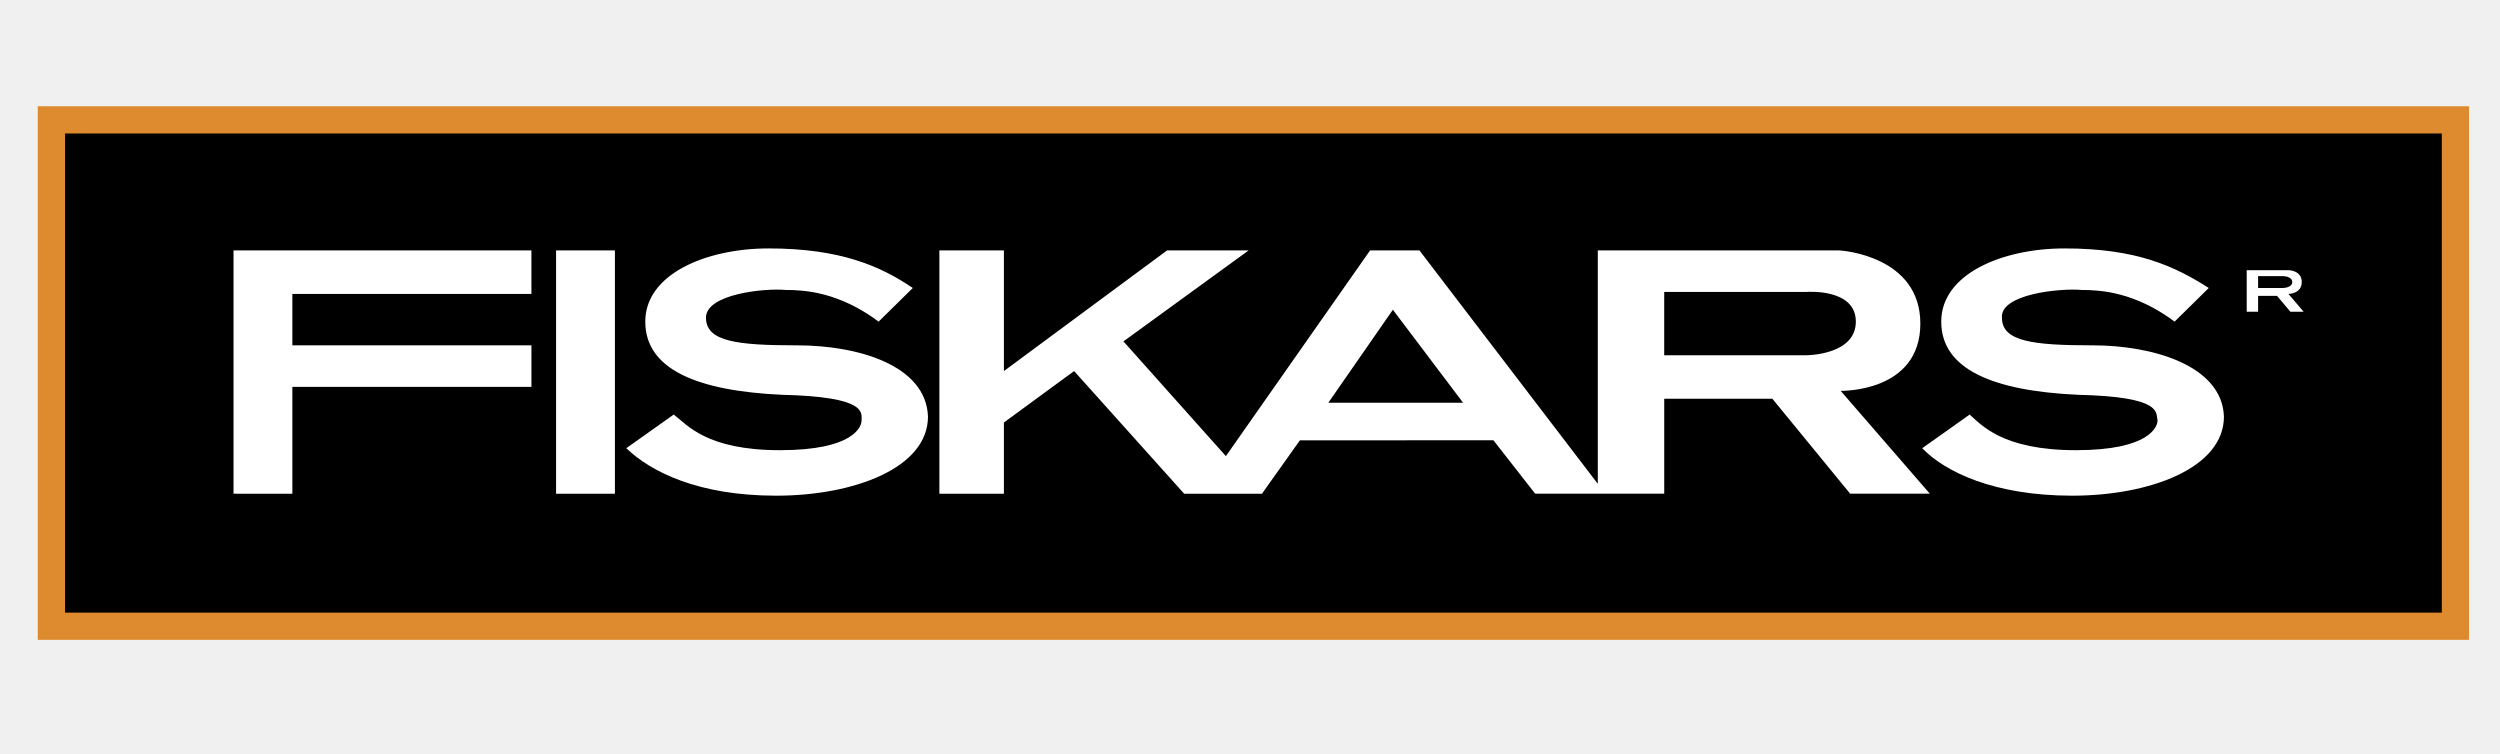
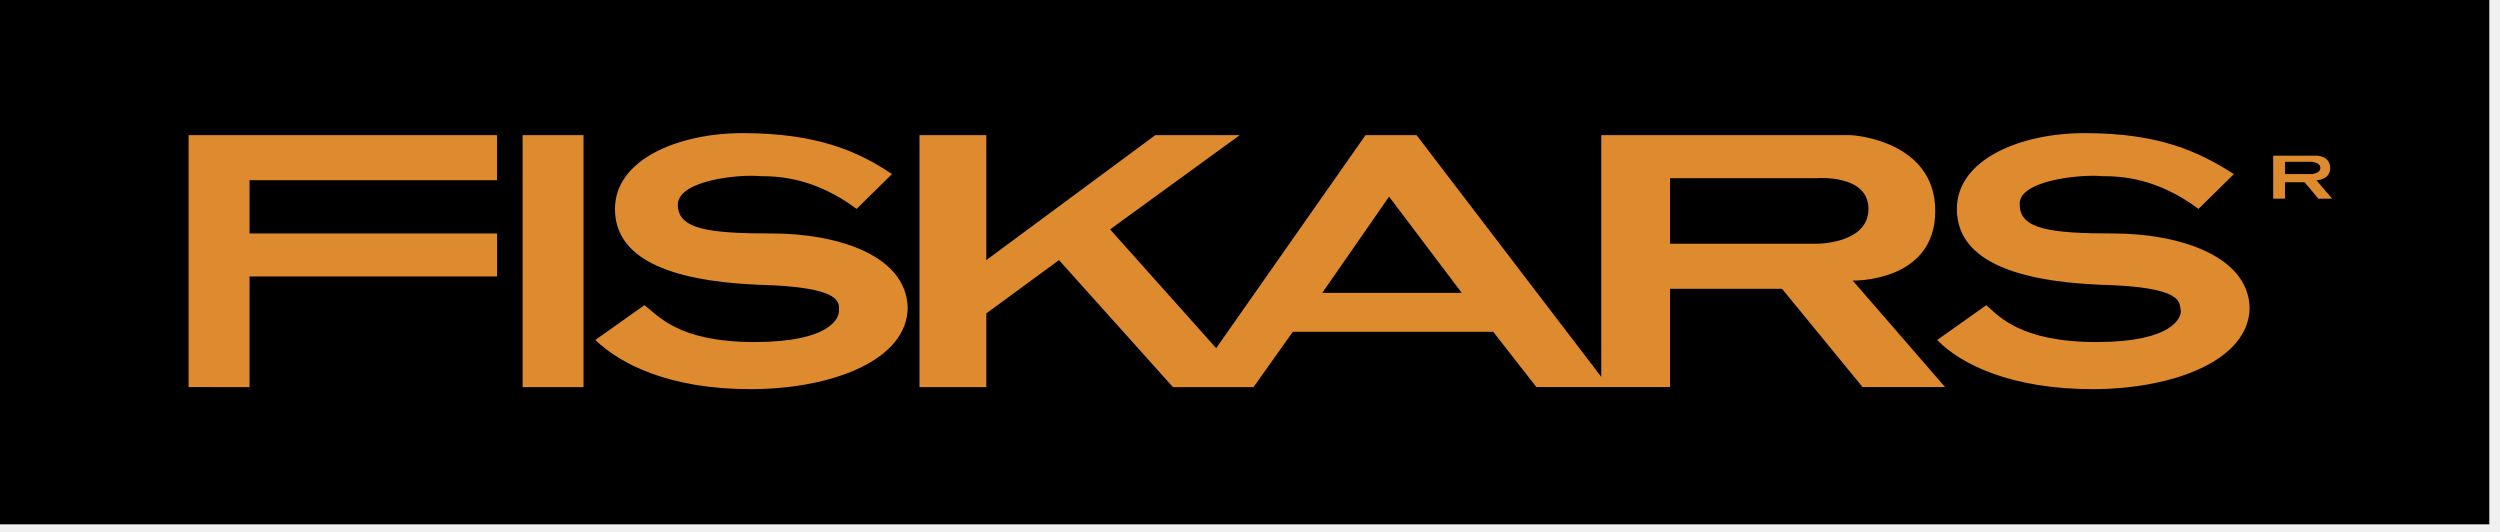
- <svg xmlns="http://www.w3.org/2000/svg" width="146" height="44" viewBox="0 0 146 44" fill="none">
-   <path fill-rule="evenodd" clip-rule="evenodd" d="M3 7H143.397V36.572H3V7Z" fill="black" stroke="#DE8A2E" stroke-width="1.591" stroke-miterlimit="2.613" />
-   <path fill-rule="evenodd" clip-rule="evenodd" d="M131.873 16.818V16.125H133.313C133.313 16.125 133.867 16.125 133.867 16.471C133.867 16.818 133.313 16.818 133.313 16.818H131.873ZM131.208 15.778V18.204H131.873V17.28H132.981L133.757 18.204H134.532L133.646 17.165C133.646 17.165 134.422 17.165 134.422 16.471C134.422 15.778 133.646 15.778 133.646 15.778H131.208ZM13.638 28.832V14.623H31.035V17.165H17.074V20.168H31.036V22.594H17.074V28.833L13.638 28.832ZM128.992 16.818C126.998 15.547 124.782 14.508 120.571 14.508C116.914 14.508 113.368 16.009 113.368 18.781C113.368 21.553 116.359 22.825 121.346 23.056C126.332 23.172 125.89 24.095 126 24.559C126 24.905 125.556 26.291 121.235 26.291C116.913 26.291 115.694 24.79 115.029 24.21L112.258 26.175C113.589 27.56 116.469 28.948 121.013 28.948C125.556 28.948 129.878 27.33 129.878 24.326C129.767 21.323 125.668 20.168 122.232 20.168C118.686 20.168 116.913 19.937 116.913 18.551C116.802 17.165 120.349 16.819 121.567 16.934C122.675 16.934 124.671 17.05 126.997 18.782L128.992 16.818ZM85.443 23.518H77.576L81.344 18.089L85.443 23.518ZM87.217 25.713L89.654 28.832H97.191V23.287H103.506L108.05 28.832H112.703L107.494 22.825C107.494 22.825 112.148 22.94 112.148 18.896C112.148 14.969 107.606 14.623 107.383 14.623H93.311V28.254L82.895 14.623H80.014L71.592 26.637L65.609 19.937L72.922 14.623H68.158L58.628 21.67V14.623H54.86V28.833H58.628V24.675L62.728 21.67L69.155 28.833H73.698L75.915 25.714L87.217 25.713ZM97.19 20.746V17.049H105.5C105.5 17.049 108.381 16.819 108.381 18.782C108.381 20.746 105.5 20.746 105.5 20.746H97.19ZM53.308 16.818C51.424 15.547 49.097 14.508 44.886 14.508C41.23 14.508 37.684 16.009 37.684 18.781C37.684 21.553 40.676 22.825 45.662 23.056C50.649 23.172 50.316 24.095 50.316 24.559C50.316 24.905 49.873 26.291 45.551 26.291C41.23 26.291 40.122 24.79 39.346 24.21L36.575 26.175C38.016 27.56 40.786 28.948 45.329 28.948C49.873 28.948 54.194 27.33 54.194 24.326C54.083 21.323 50.094 20.168 46.548 20.168C43.002 20.168 41.229 19.937 41.229 18.551C41.229 17.165 44.664 16.819 45.883 16.934C46.992 16.934 48.985 17.05 51.312 18.782L53.308 16.818ZM32.475 14.623H35.911V28.833H32.475V14.623Z" fill="white" />
+ <svg xmlns="http://www.w3.org/2000/svg" width="141" height="30" viewBox="0 0 141 30" fill="none">
+   <path fill-rule="evenodd" clip-rule="evenodd" d="M0 0H140.397V29.572H0V0Z" fill="black" />
+   <path fill-rule="evenodd" clip-rule="evenodd" d="M128.873 9.818V9.125H130.313C130.313 9.125 130.867 9.125 130.867 9.471C130.867 9.818 130.313 9.818 130.313 9.818H128.873ZM128.208 8.778V11.204H128.873V10.28H129.981L130.757 11.204H131.532L130.646 10.165C130.646 10.165 131.422 10.165 131.422 9.471C131.422 8.778 130.646 8.778 130.646 8.778H128.208ZM10.638 21.832V7.623H28.035V10.165H14.074V13.168H28.036V15.594H14.074V21.833L10.638 21.832ZM125.992 9.818C123.998 8.547 121.782 7.508 117.571 7.508C113.914 7.508 110.368 9.009 110.368 11.781C110.368 14.553 113.359 15.825 118.346 16.056C123.332 16.172 122.89 17.096 123 17.559C123 17.905 122.556 19.291 118.235 19.291C113.913 19.291 112.694 17.79 112.029 17.21L109.258 19.175C110.589 20.56 113.469 21.948 118.013 21.948C122.556 21.948 126.878 20.33 126.878 17.326C126.767 14.323 122.668 13.168 119.232 13.168C115.686 13.168 113.913 12.937 113.913 11.551C113.802 10.165 117.349 9.819 118.567 9.935C119.675 9.935 121.671 10.05 123.997 11.782L125.992 9.818ZM82.443 16.518H74.576L78.344 11.089L82.443 16.518ZM84.217 18.713L86.654 21.832H94.191V16.287H100.506L105.05 21.832H109.703L104.494 15.825C104.494 15.825 109.148 15.94 109.148 11.896C109.148 7.969 104.606 7.623 104.383 7.623H90.311V21.254L79.895 7.623H77.014L68.592 19.637L62.609 12.937L69.922 7.623H65.158L55.628 14.67V7.623H51.86V21.833H55.628V17.675L59.728 14.67L66.155 21.833H70.698L72.915 18.714L84.217 18.713ZM94.19 13.746V10.05H102.5C102.5 10.05 105.381 9.819 105.381 11.782C105.381 13.746 102.5 13.746 102.5 13.746H94.19ZM50.308 9.818C48.424 8.547 46.097 7.508 41.886 7.508C38.23 7.508 34.684 9.009 34.684 11.781C34.684 14.553 37.676 15.825 42.662 16.056C47.649 16.172 47.316 17.096 47.316 17.559C47.316 17.905 46.873 19.291 42.551 19.291C38.23 19.291 37.122 17.79 36.346 17.21L33.575 19.175C35.016 20.56 37.786 21.948 42.329 21.948C46.873 21.948 51.194 20.33 51.194 17.326C51.083 14.323 47.094 13.168 43.548 13.168C40.002 13.168 38.229 12.937 38.229 11.551C38.229 10.165 41.664 9.819 42.883 9.935C43.992 9.935 45.985 10.05 48.312 11.782L50.308 9.818ZM29.476 7.623H32.911V21.833H29.476V7.623Z" fill="#DE8A2E" />
</svg>
